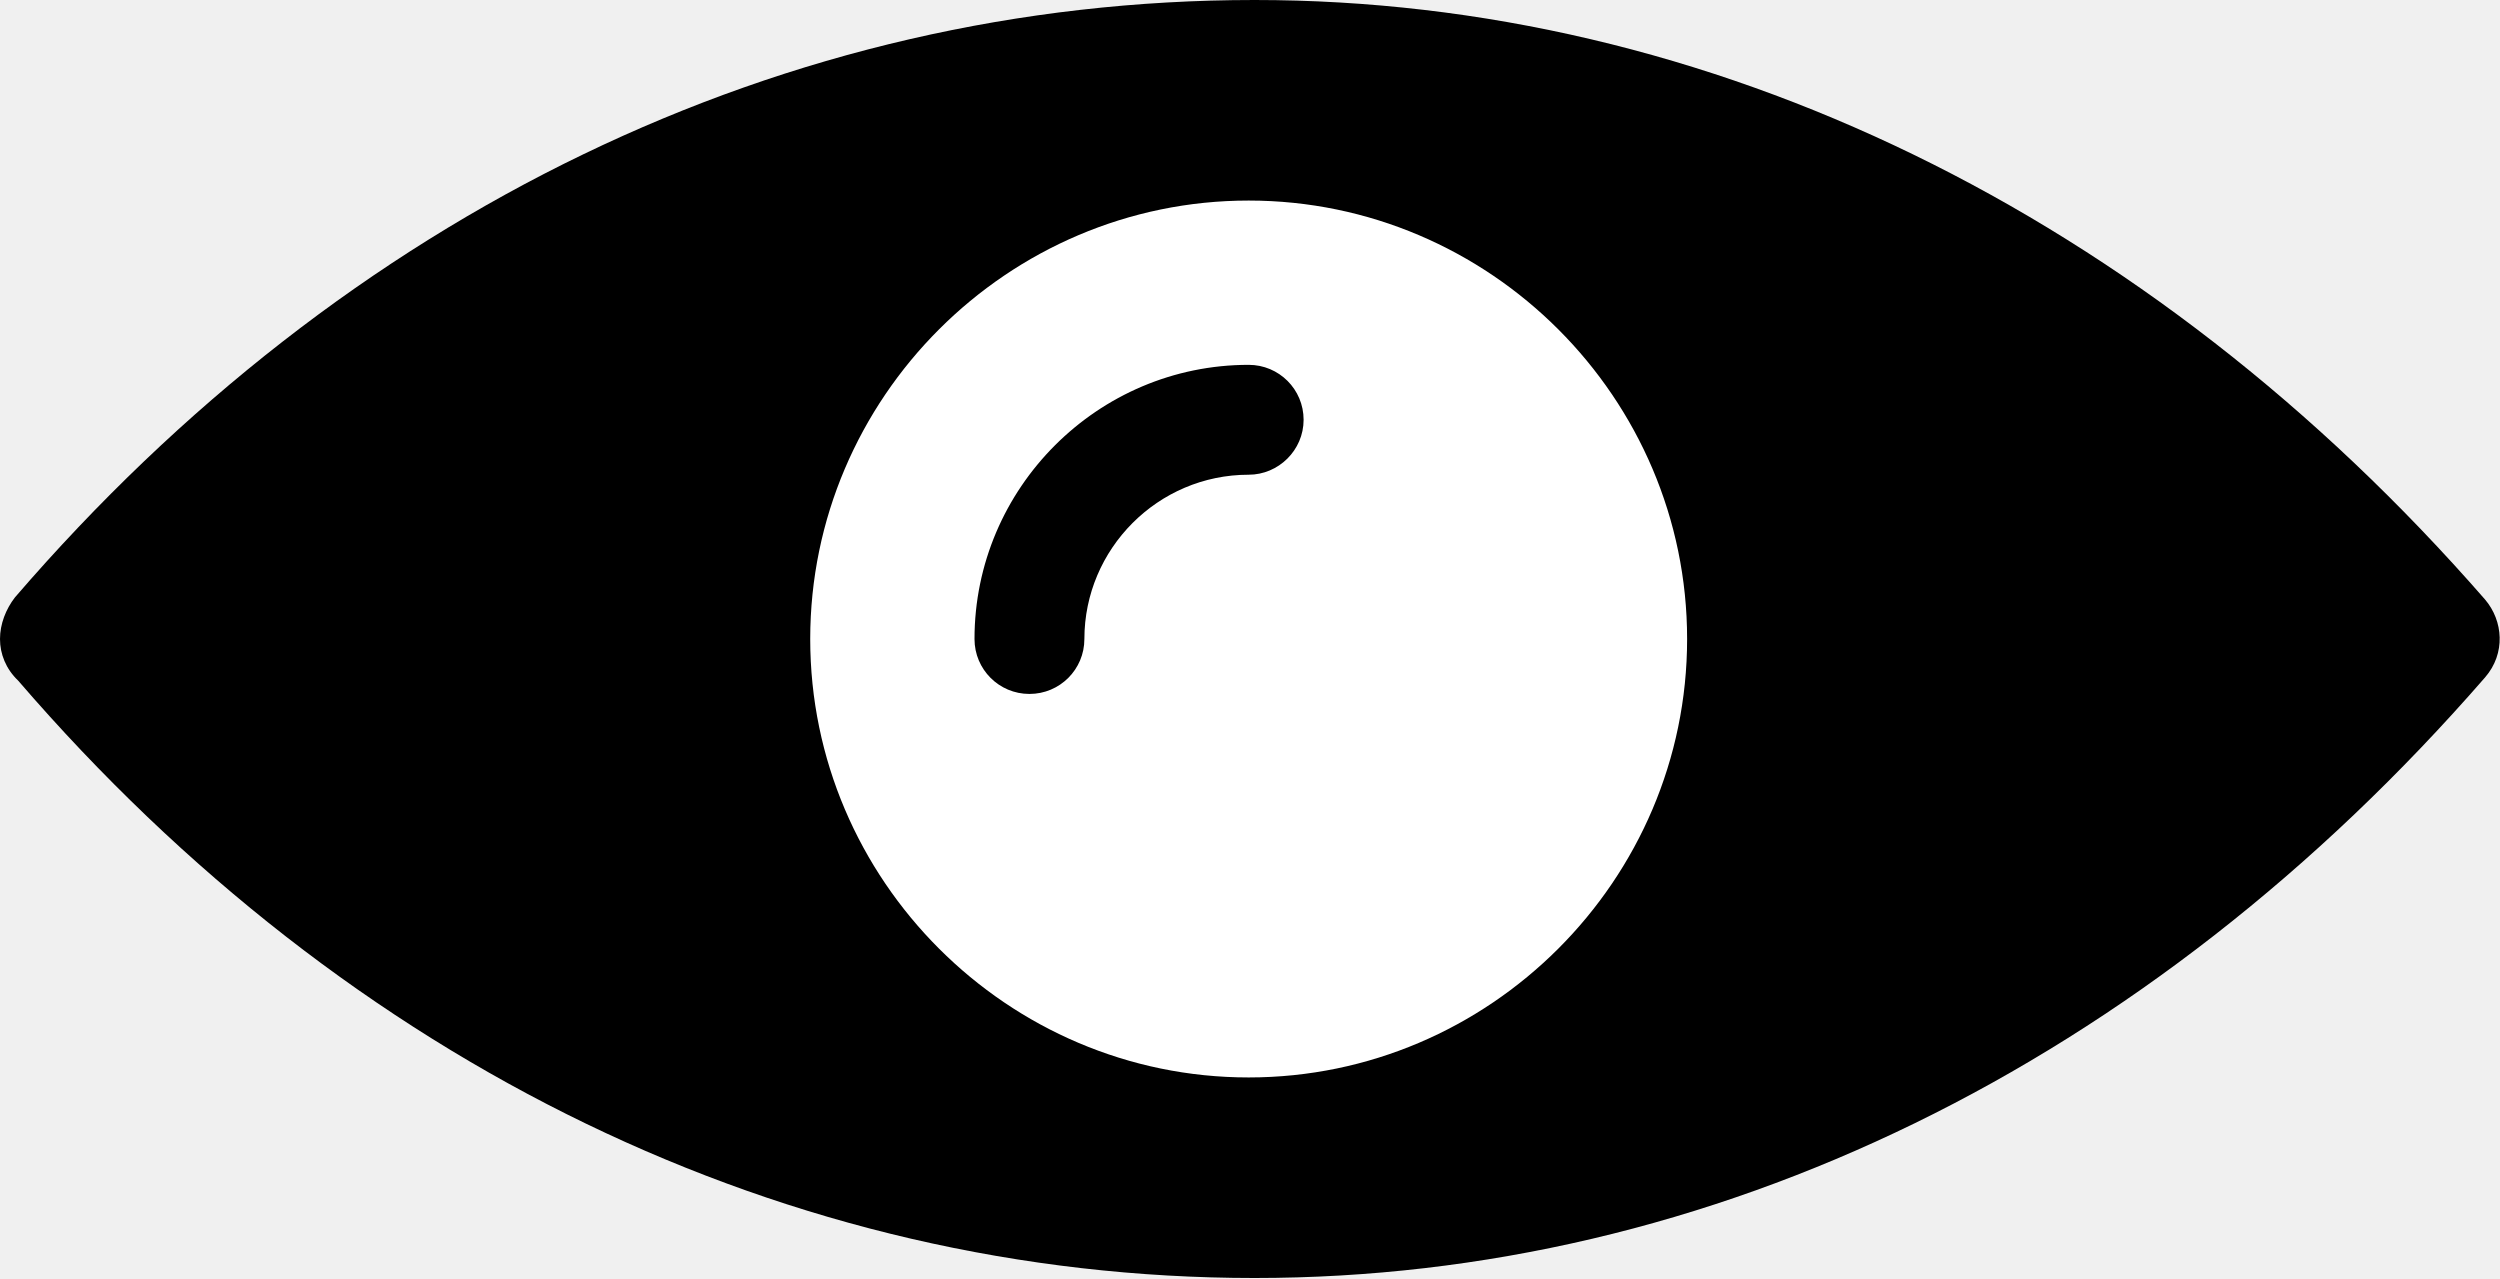
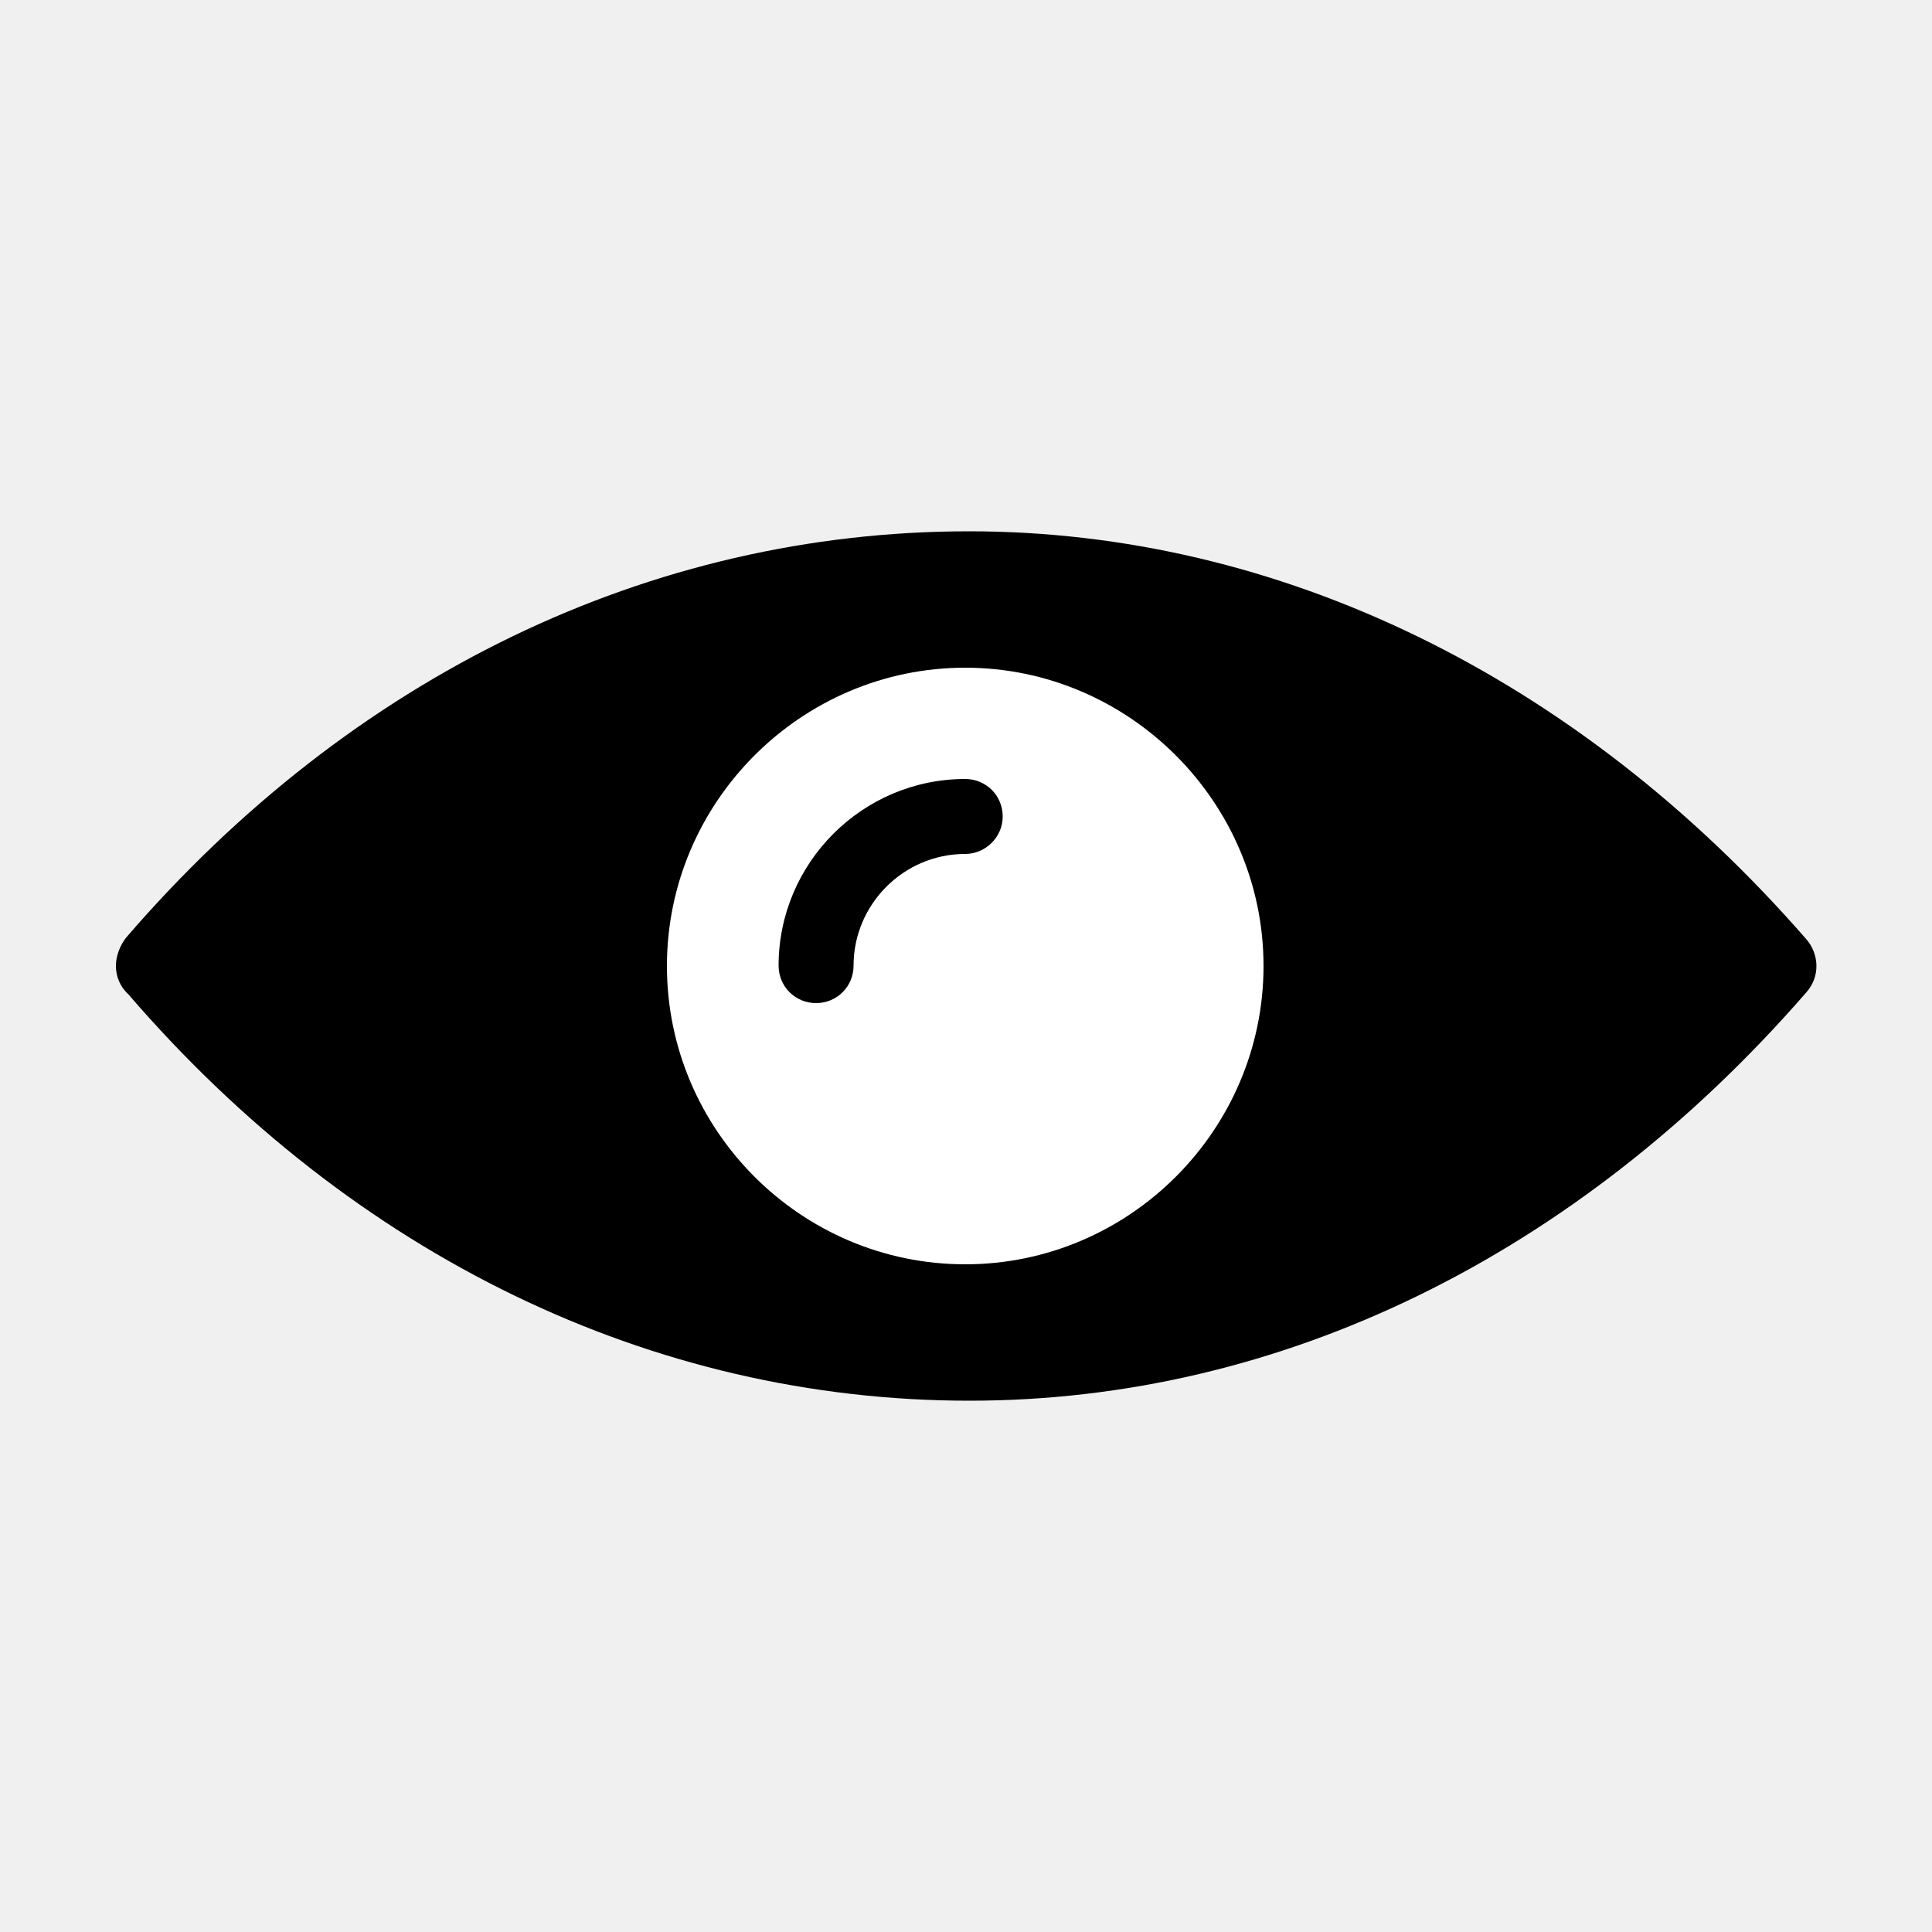
- <svg xmlns="http://www.w3.org/2000/svg" version="1.1" id="Layer_1" x="0px" y="0px" viewBox="0 0 468.7 239.7" style="enable-background:new 0 0 468.7 239.7;" xml:space="preserve">
+ <svg xmlns="http://www.w3.org/2000/svg" version="1.1" id="Layer_1" x="0px" y="0px" viewBox="0 0 500 500" style="enable-background:new 0 0 500 500;" xml:space="preserve">
  <style type="text/css">
	.st0{fill:#FFFFFF;}
</style>
  <g>
-     <path d="M235.2,0C147.3,0,65,39.8,2.8,112c-1.7,2.2-2.8,5-2.8,7.8s1.1,5.6,3.4,7.8c62.2,72.2,144.5,112,231.8,112   c85.7,0,167.4-39.8,230.7-112.6c3.9-4.5,3.4-10.6,0-14.6C402.6,39.8,320.3,0,235.2,0L235.2,0z" />
-     <path class="st0" d="M234.1,37.6c-45.2,0-82.2,37-82.2,82.2s37,82.2,82.2,82.2s82.2-37,82.2-82.2S279.3,37.6,234.1,37.6z M234.1,89   c-17,0-30.8,13.9-30.8,30.8c0,5.7-4.6,10.3-10.3,10.3s-10.3-4.6-10.3-10.3c0-28.3,23.1-51.4,51.4-51.4c5.7,0,10.3,4.6,10.3,10.3   S239.7,89,234.1,89z" />
+     <path d="M250.8,137.5c-82.5,0-159.8,37.4-218.2,105.2c-1.6,2.1-2.6,4.7-2.6,7.3c0,2.6,1,5.3,3.2,7.3   c58.4,67.8,135.7,105.2,217.7,105.2c80.5,0,157.2-37.4,216.6-105.7c3.7-4.2,3.2-10,0-13.7C408,174.8,330.7,137.5,250.8,137.5   L250.8,137.5z" />
+     <path class="st0" d="M249.8,172.8c-42.4,0-77.2,34.7-77.2,77.2s34.7,77.2,77.2,77.2S327,292.4,327,250S292.2,172.8,249.8,172.8z    M249.8,221c-16,0-28.9,13.1-28.9,28.9c0,5.4-4.3,9.7-9.7,9.7c-5.4,0-9.7-4.3-9.7-9.7c0-26.6,21.7-48.3,48.3-48.3   c5.4,0,9.7,4.3,9.7,9.7S255,221,249.8,221z" />
  </g>
</svg>
